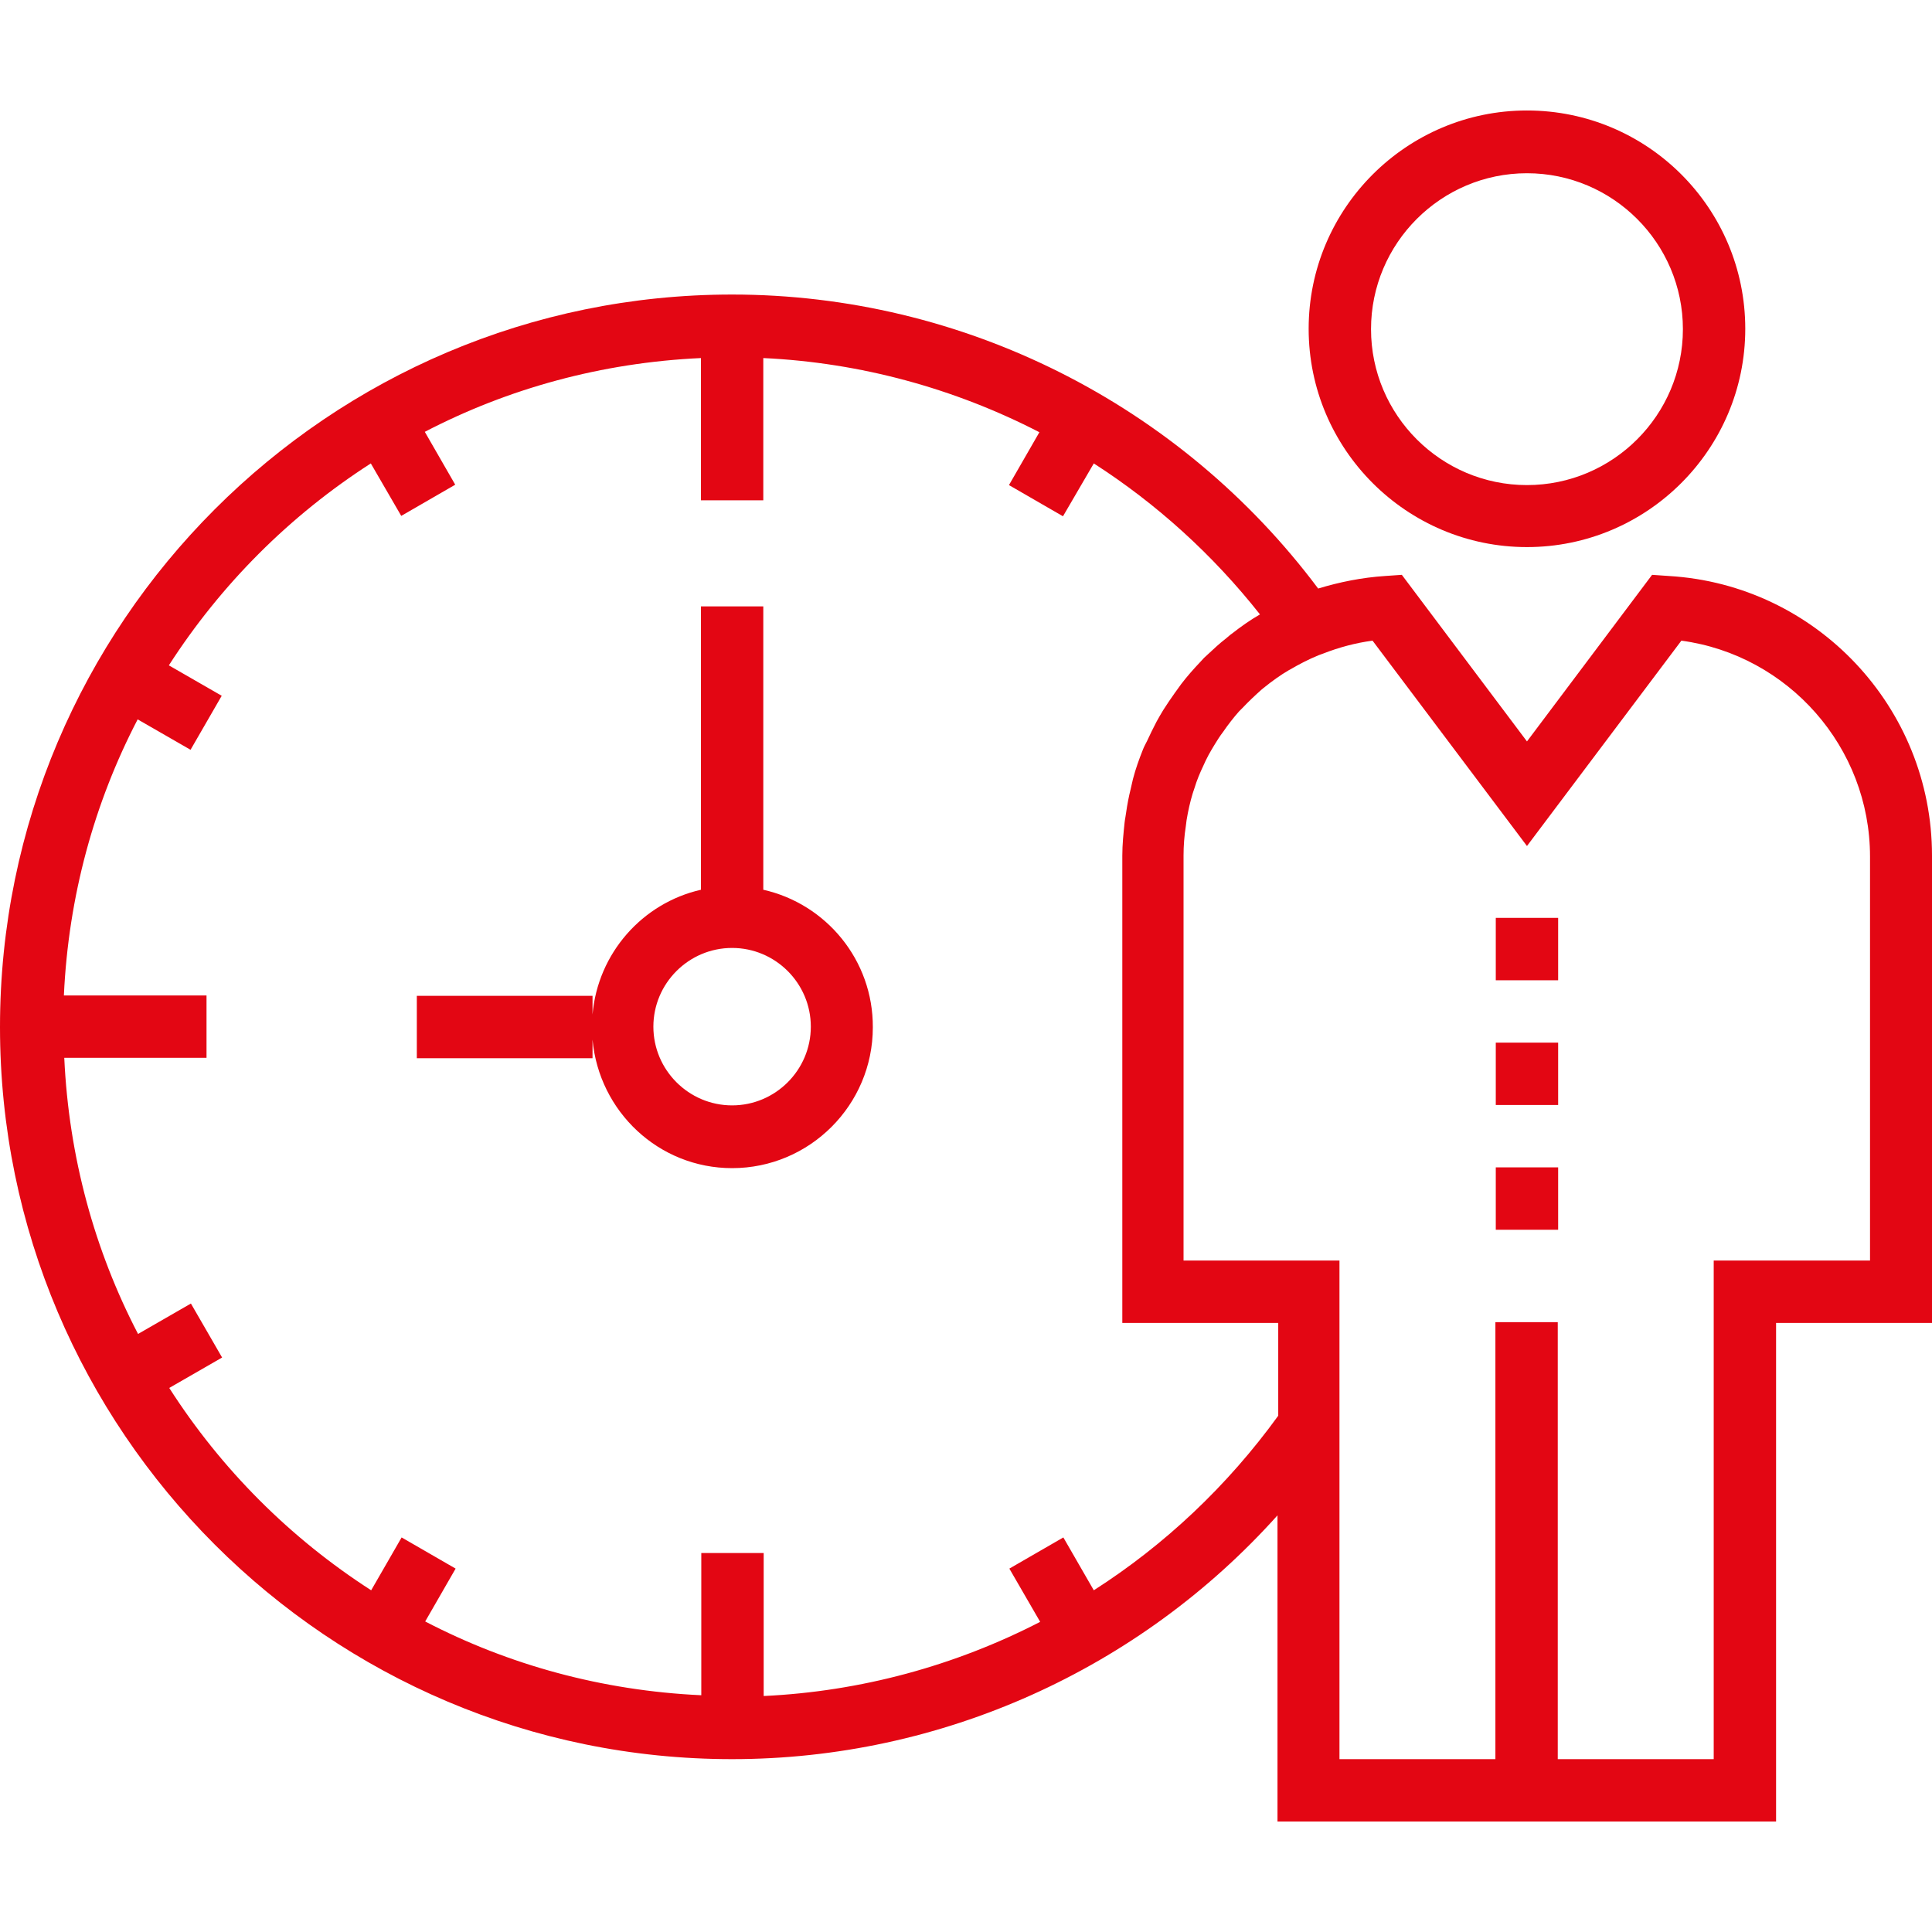
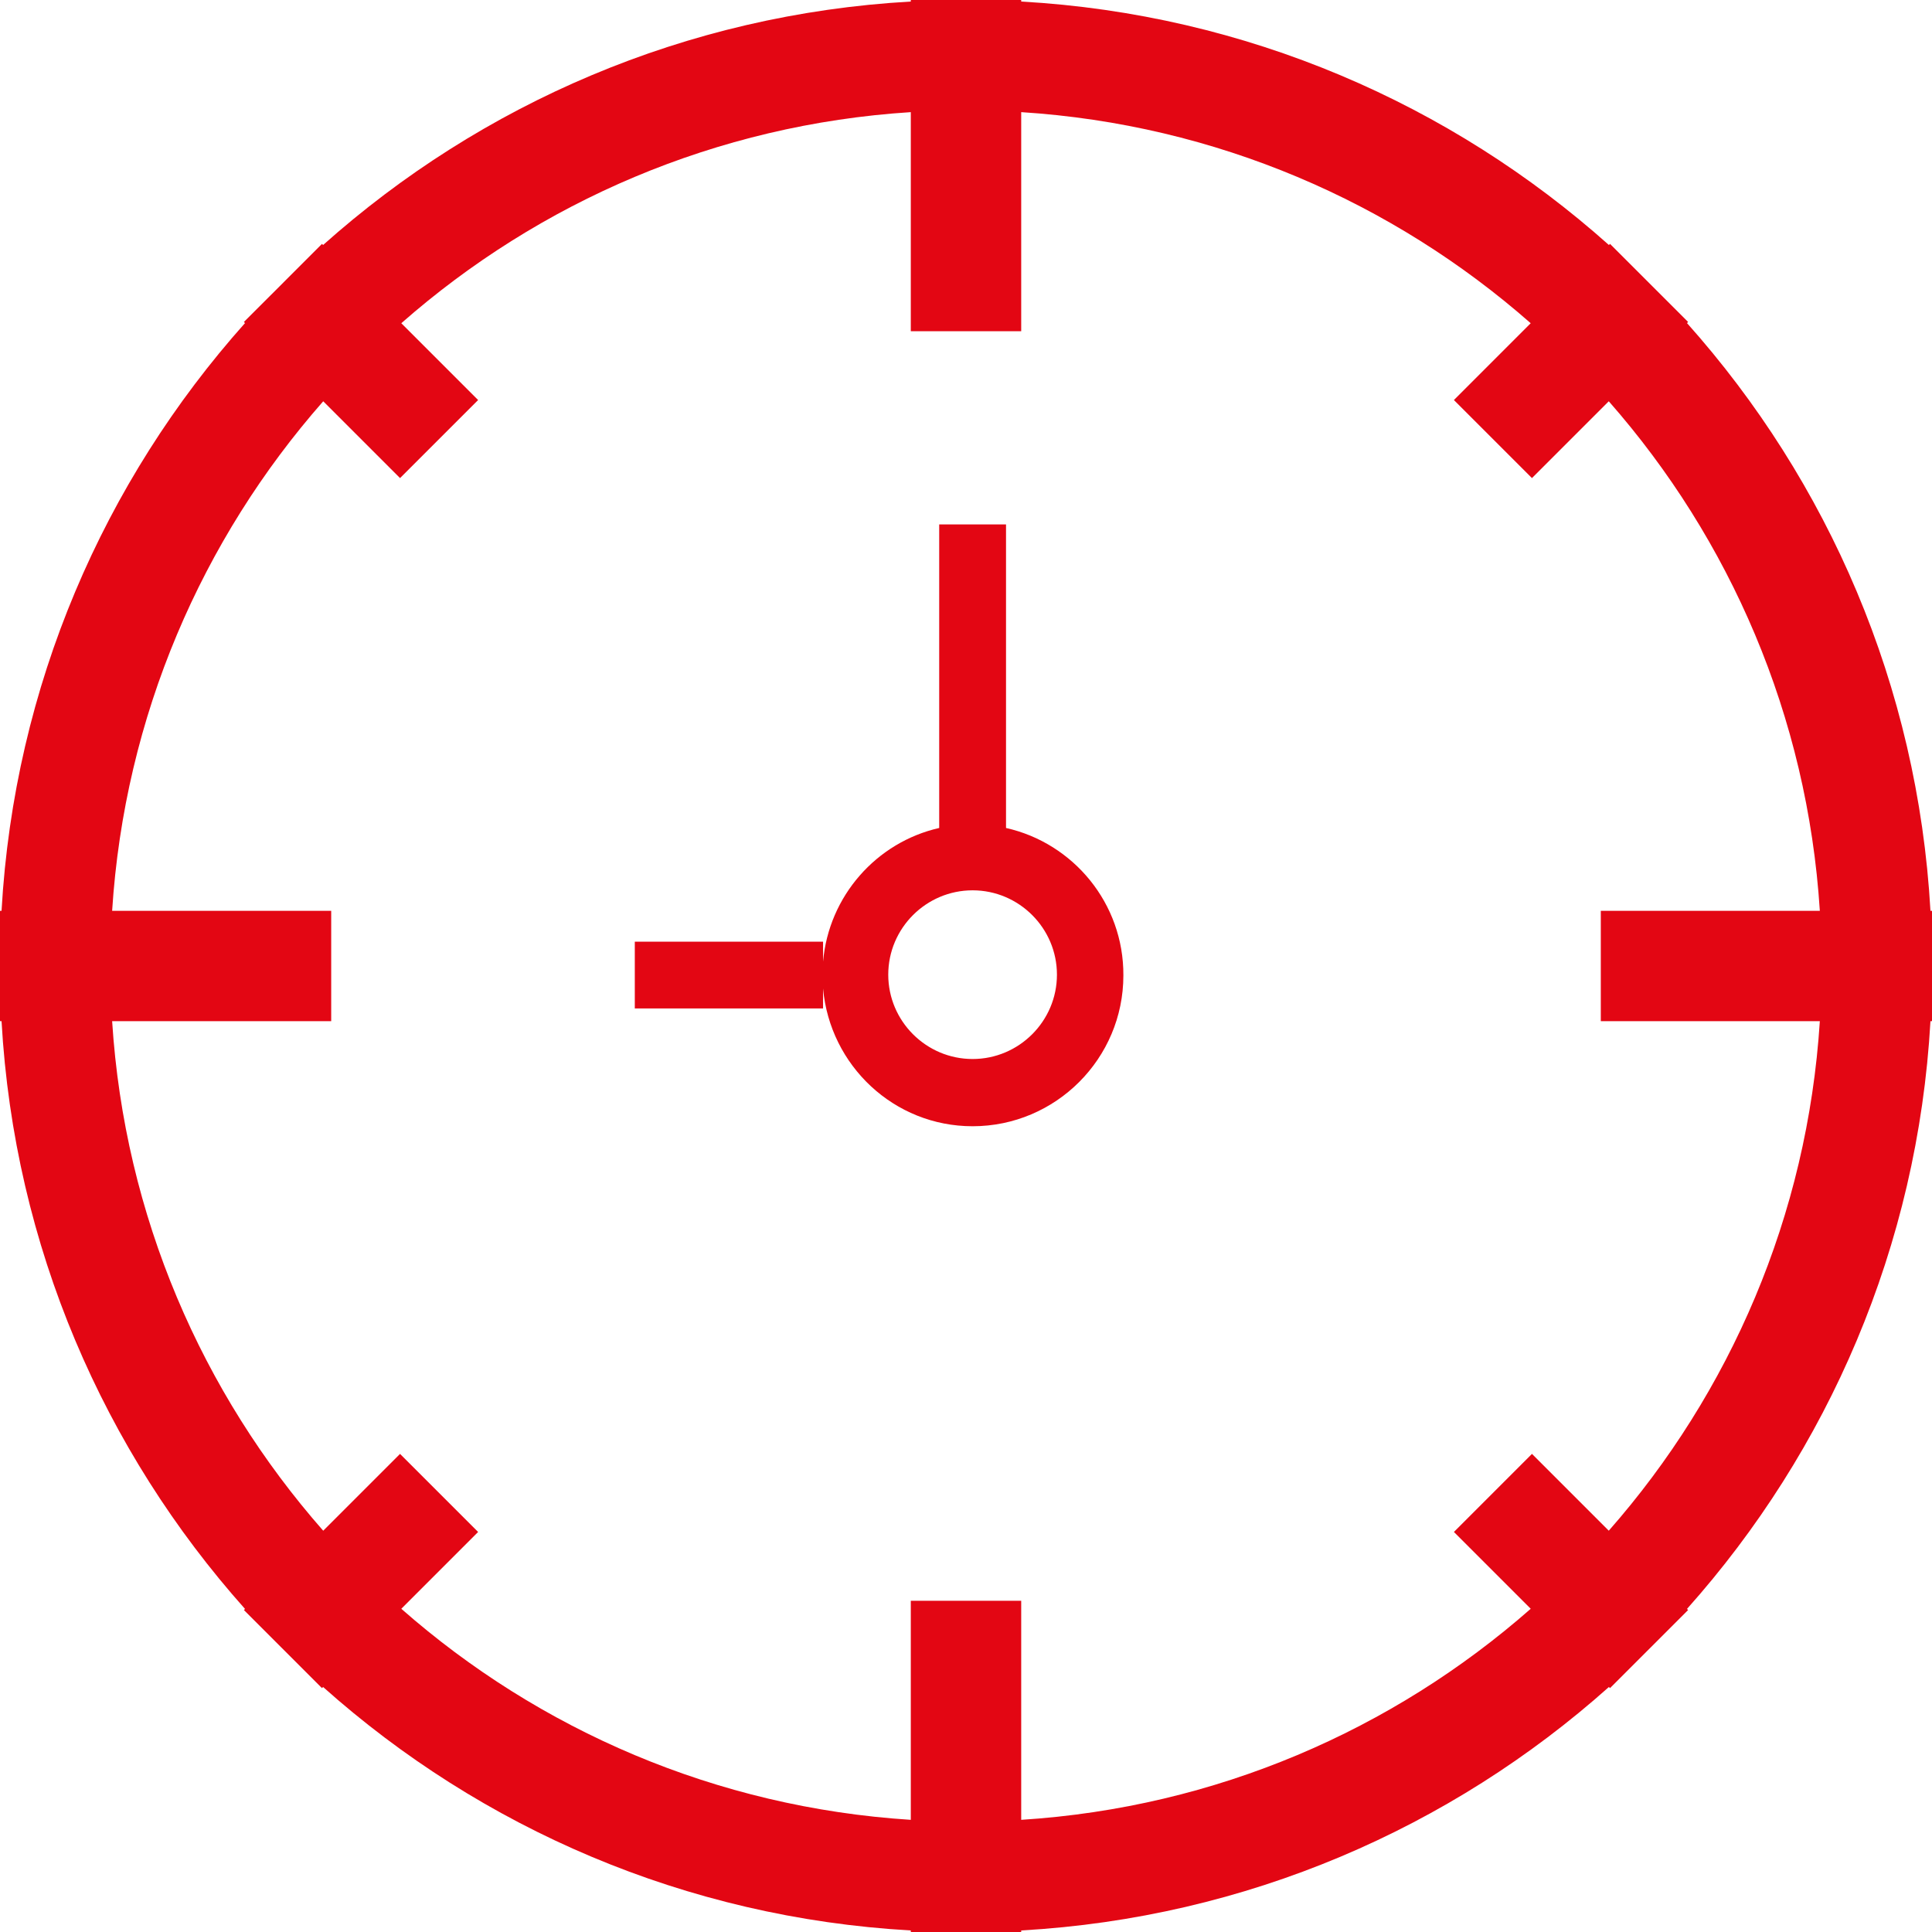
- <svg xmlns="http://www.w3.org/2000/svg" width="75" height="75" viewBox="0 0 75 75" fill="none">
-   <path d="M60.487 35.632H58.066V38.054H60.487V35.632Z" fill="#E30613" />
-   <path d="M60.487 40.475H58.066V42.896H60.487V40.475Z" fill="#E30613" />
-   <path d="M60.487 45.317H58.066V47.739H60.487V45.317Z" fill="#E30613" />
-   <path d="M59.276 4.289C54.611 4.289 50.802 8.083 50.802 12.763C50.802 17.443 54.611 21.238 59.276 21.238C63.942 21.238 67.751 17.443 67.751 12.763C67.751 8.083 63.957 4.289 59.276 4.289ZM59.276 18.831C55.94 18.831 53.223 16.115 53.223 12.778C53.223 9.441 55.94 6.725 59.276 6.725C62.613 6.725 65.33 9.441 65.33 12.778C65.33 16.115 62.613 18.831 59.276 18.831Z" fill="#E30613" />
-   <path d="M29.631 34.54V23.541H27.21V34.54C24.936 35.057 23.209 37.005 23.002 39.382V38.659H16.181V41.08H23.002V40.357C23.253 43.147 25.571 45.347 28.42 45.347C31.432 45.347 33.883 42.896 33.883 39.884C33.898 37.271 32.067 35.086 29.631 34.54ZM28.42 42.911C26.737 42.911 25.364 41.538 25.364 39.855C25.364 38.172 26.737 36.799 28.42 36.799C30.103 36.799 31.476 38.172 31.476 39.855C31.476 41.538 30.103 42.911 28.42 42.911Z" fill="#E30613" />
-   <path d="M64.784 22.36L64.134 22.315L59.277 28.782L54.419 22.315L53.77 22.36C52.869 22.419 51.998 22.596 51.171 22.847C45.812 15.687 37.382 11.434 28.42 11.434C12.756 11.434 0 24.19 0 39.87C0 55.549 12.756 68.29 28.42 68.29C36.54 68.29 44.232 64.806 49.592 58.826V70.711H68.947V51.356H75V33.211C75 27.468 70.512 22.699 64.784 22.36ZM49.621 54.958C47.643 57.69 45.207 59.978 42.461 61.735L41.279 59.683L39.183 60.893L40.379 62.96C37.087 64.658 33.425 65.662 29.646 65.839V60.288H27.224V65.809C23.371 65.632 19.739 64.628 16.506 62.945L17.687 60.893L15.591 59.683L14.409 61.735C11.265 59.712 8.593 57.04 6.57 53.88L8.622 52.699L7.411 50.603L5.359 51.784C3.676 48.551 2.672 44.919 2.495 41.065H8.017V38.644H2.48C2.657 34.791 3.661 31.159 5.344 27.926L7.397 29.107L8.607 27.01L6.555 25.829C8.578 22.684 11.25 20.012 14.395 17.99L15.576 20.027L17.672 18.816L16.491 16.764C19.724 15.081 23.356 14.077 27.21 13.9V19.422H29.631V13.9C33.41 14.077 37.057 15.081 40.349 16.779L39.168 18.831L41.265 20.042L42.461 17.99C44.897 19.555 47.082 21.533 48.912 23.851C48.529 24.072 48.174 24.323 47.835 24.589C47.746 24.648 47.672 24.722 47.598 24.781C47.347 24.973 47.111 25.194 46.89 25.401C46.786 25.49 46.698 25.578 46.609 25.682C46.343 25.962 46.093 26.243 45.856 26.553C45.768 26.671 45.679 26.804 45.59 26.922C45.443 27.128 45.295 27.35 45.162 27.557C45.074 27.704 44.985 27.852 44.897 28.014C44.764 28.265 44.646 28.516 44.528 28.767C44.468 28.885 44.41 28.989 44.365 29.107C44.218 29.476 44.085 29.845 43.981 30.244C43.952 30.362 43.922 30.495 43.893 30.628C43.819 30.923 43.76 31.233 43.716 31.543C43.701 31.676 43.671 31.794 43.657 31.927C43.612 32.355 43.568 32.783 43.568 33.211V51.356H49.621V54.958ZM72.594 48.934H72.579H66.526V68.29H60.472V51.326H58.051V68.29H51.998V55.726V48.934H45.945V33.211C45.945 32.827 45.974 32.458 46.033 32.074C46.048 32.001 46.048 31.912 46.063 31.838C46.122 31.484 46.196 31.144 46.299 30.805C46.329 30.731 46.343 30.657 46.373 30.583C46.462 30.288 46.58 30.007 46.713 29.727C46.742 29.668 46.772 29.594 46.801 29.535C46.949 29.225 47.126 28.944 47.303 28.664C47.362 28.575 47.421 28.487 47.48 28.413C47.672 28.132 47.879 27.867 48.1 27.616C48.145 27.571 48.189 27.527 48.233 27.483C48.469 27.232 48.721 26.996 48.986 26.759C49.016 26.745 49.031 26.715 49.06 26.7C49.37 26.449 49.695 26.213 50.049 26.006C50.064 26.006 50.079 25.992 50.079 25.992C50.433 25.785 50.802 25.593 51.201 25.431L51.363 25.372C51.968 25.135 52.618 24.958 53.282 24.87L59.277 32.842L65.271 24.87C69.419 25.431 72.594 29.003 72.594 33.255V48.934Z" fill="#E30613" />
+ <svg xmlns="http://www.w3.org/2000/svg" width="70" height="70" viewBox="0 0 70 70" fill="none">
+   <path fill-rule="evenodd" clip-rule="evenodd" d="M33 58V65.936C25.945 65.487 19.531 62.678 14.54 58.289L17.323 55.506L14.494 52.678L11.711 55.461C7.322 50.469 4.513 44.056 4.063 37H12V33H4.063C4.513 25.945 7.322 19.531 11.711 14.539L14.494 17.322L17.323 14.494L14.54 11.711C19.531 7.322 25.945 4.513 33 4.063V12H37V4.063C44.055 4.513 50.469 7.322 55.46 11.711L52.678 14.494L55.506 17.322L58.289 14.539C62.678 19.531 65.487 25.945 65.936 33H58V37H65.936C65.487 44.055 62.678 50.469 58.289 55.46L55.506 52.677L52.678 55.506L55.461 58.289C50.469 62.678 44.056 65.487 37 65.936V58H33ZM0.056 33C0.516 24.841 3.771 17.429 8.877 11.706L8.837 11.665L10.143 10.361L10.362 10.141L11.666 8.837L11.706 8.877C17.429 3.77 24.841 0.516 33 0.056V0H35H37V0.056C45.159 0.516 52.571 3.77 58.294 8.877L58.334 8.837L61.163 11.665L61.123 11.706C66.23 17.429 69.484 24.841 69.944 33H70V35V37H69.944C69.484 45.159 66.23 52.571 61.123 58.294L61.163 58.334L59.827 59.671L59.669 59.828L58.334 61.163L58.294 61.123C52.571 66.23 45.159 69.484 37 69.944V70H35H33V69.944C24.841 69.484 17.429 66.23 11.706 61.123L11.665 61.163L10.324 59.821L10.176 59.674L8.837 58.334L8.877 58.294C3.771 52.571 0.516 45.159 0.056 37H0V35V33H0.056Z" fill="#E30613" />
+   <path d="M36.45 29.999V19H34.029V29.999C31.755 30.516 30.028 32.465 29.821 34.842V34.118H23V36.539H29.821V35.816C30.072 38.606 32.39 40.806 35.239 40.806C38.251 40.806 40.702 38.355 40.702 35.343C40.717 32.73 38.886 30.545 36.45 29.999ZM35.239 38.37C33.556 38.37 32.183 36.997 32.183 35.314C32.183 33.631 33.556 32.258 35.239 32.258C36.922 32.258 38.295 33.631 38.295 35.314C38.295 36.997 36.922 38.37 35.239 38.37Z" fill="#E30613" />
</svg>
